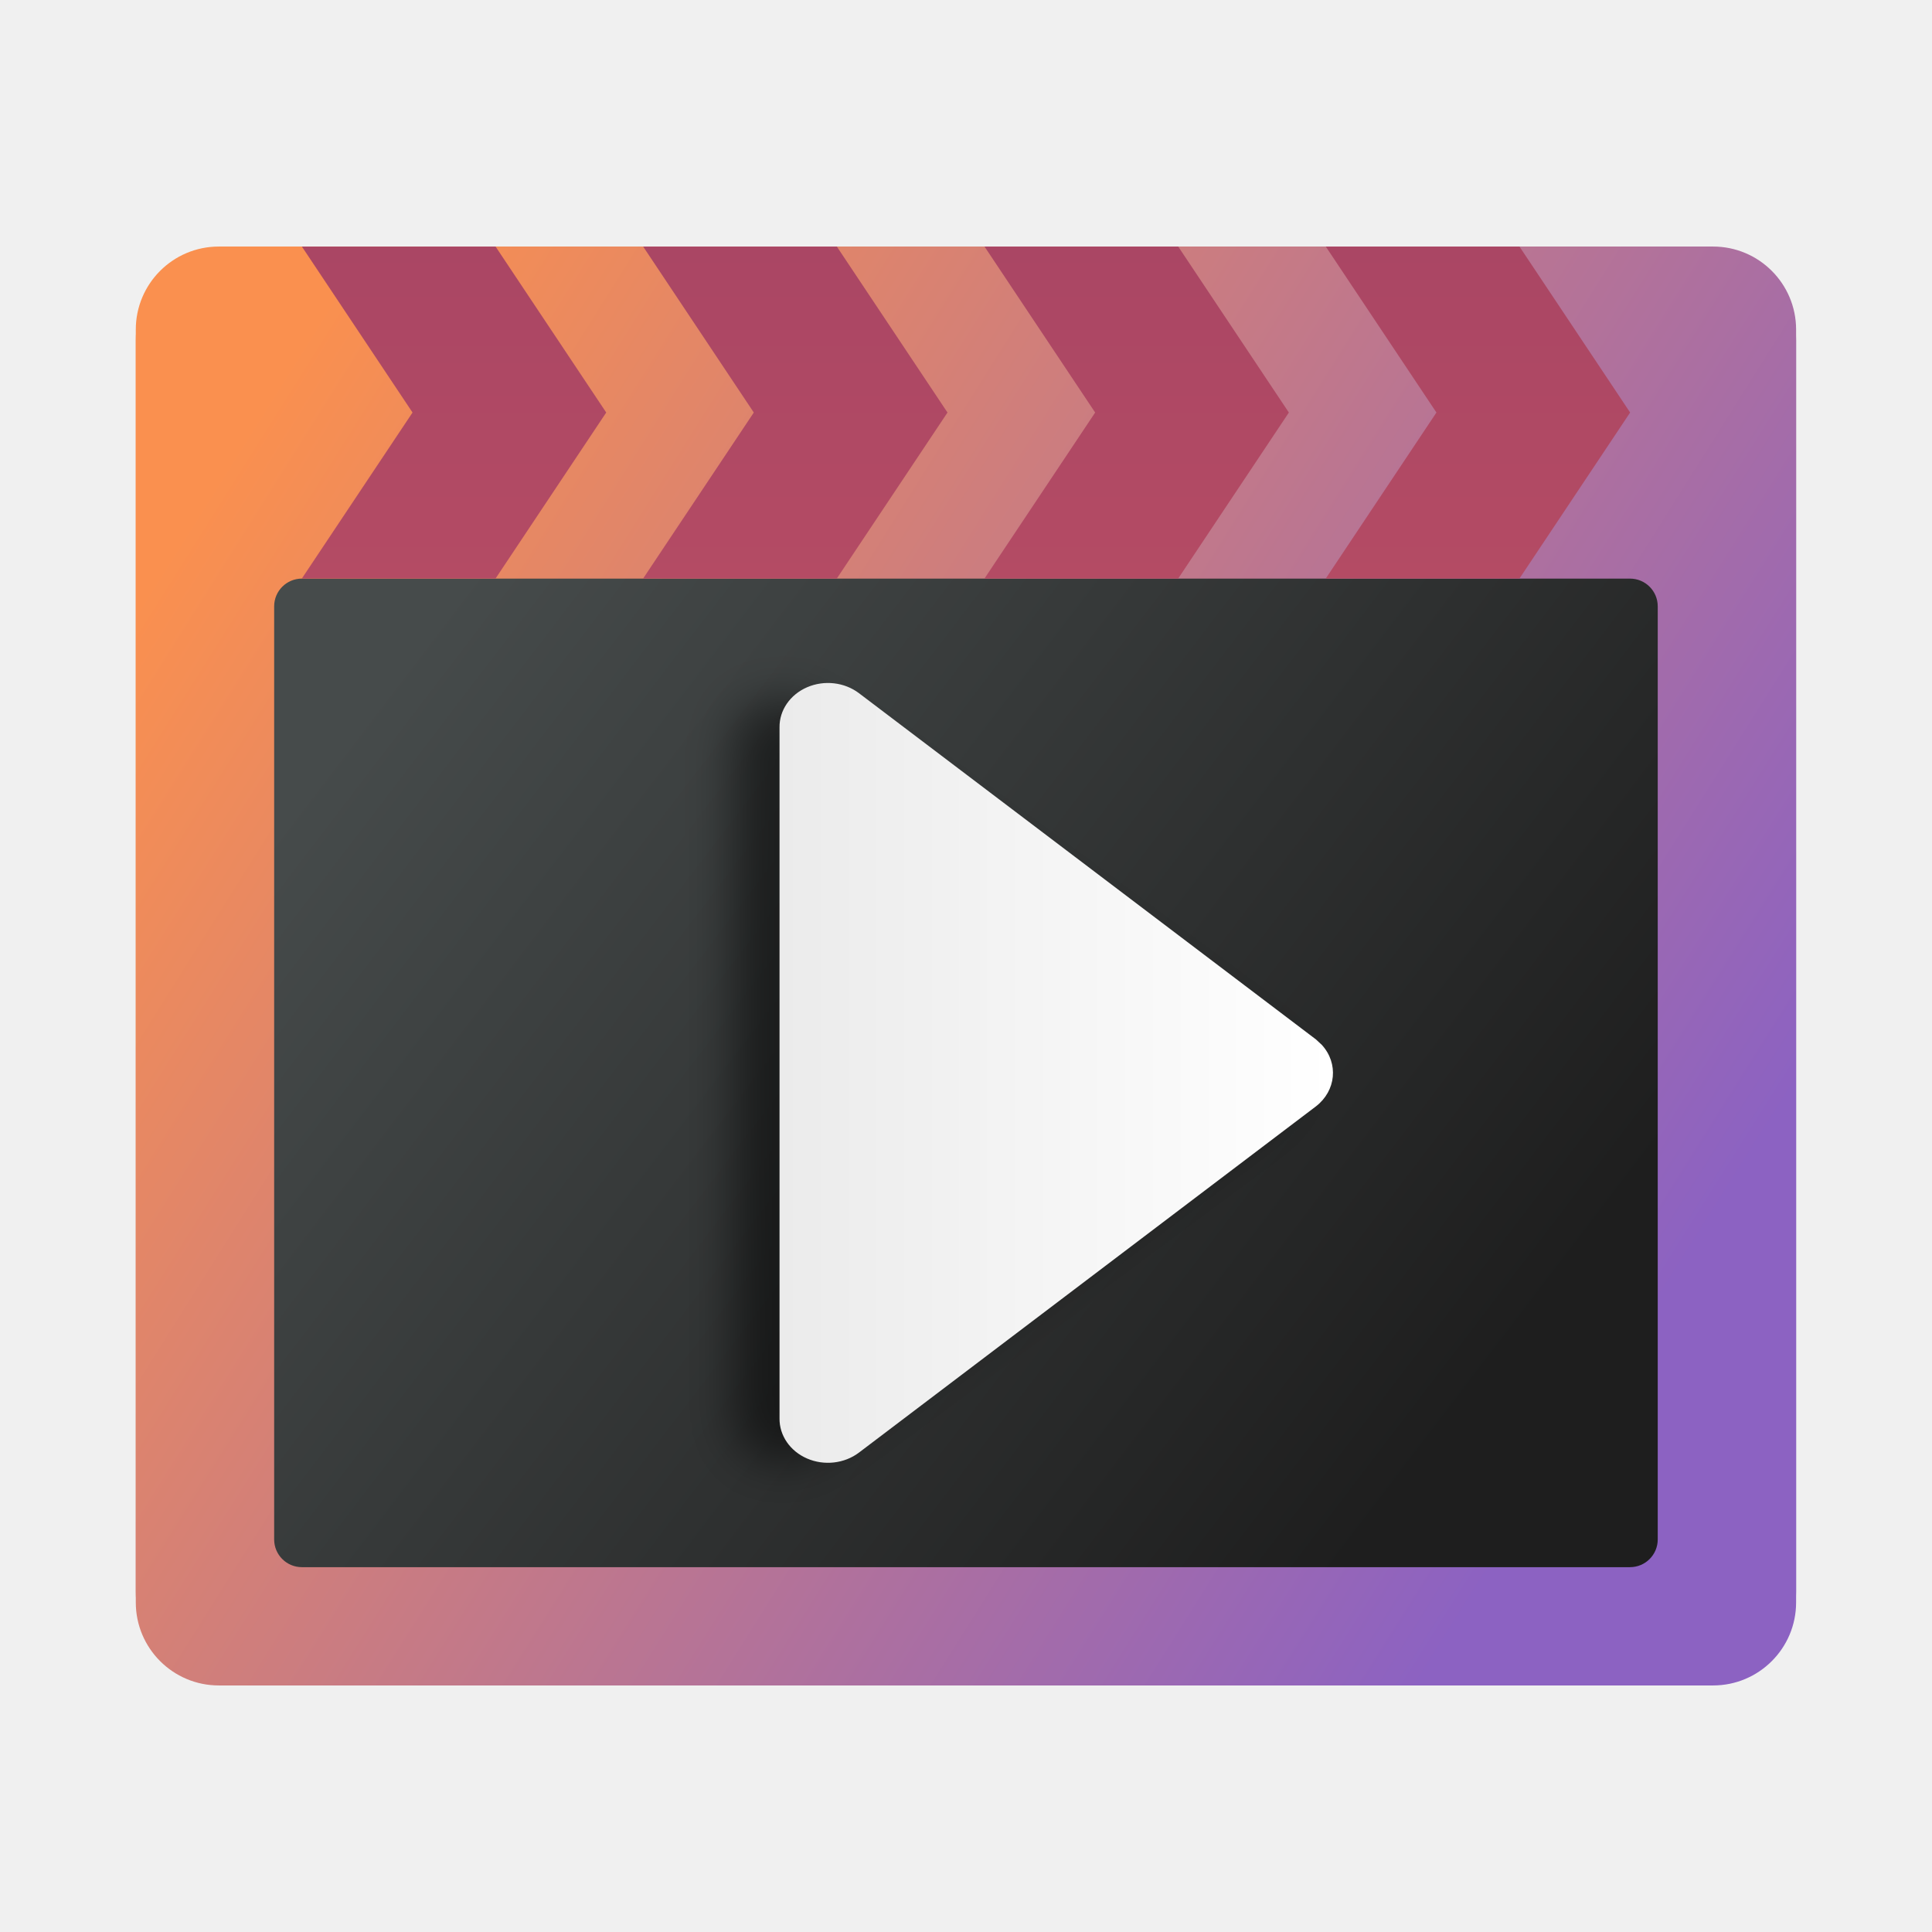
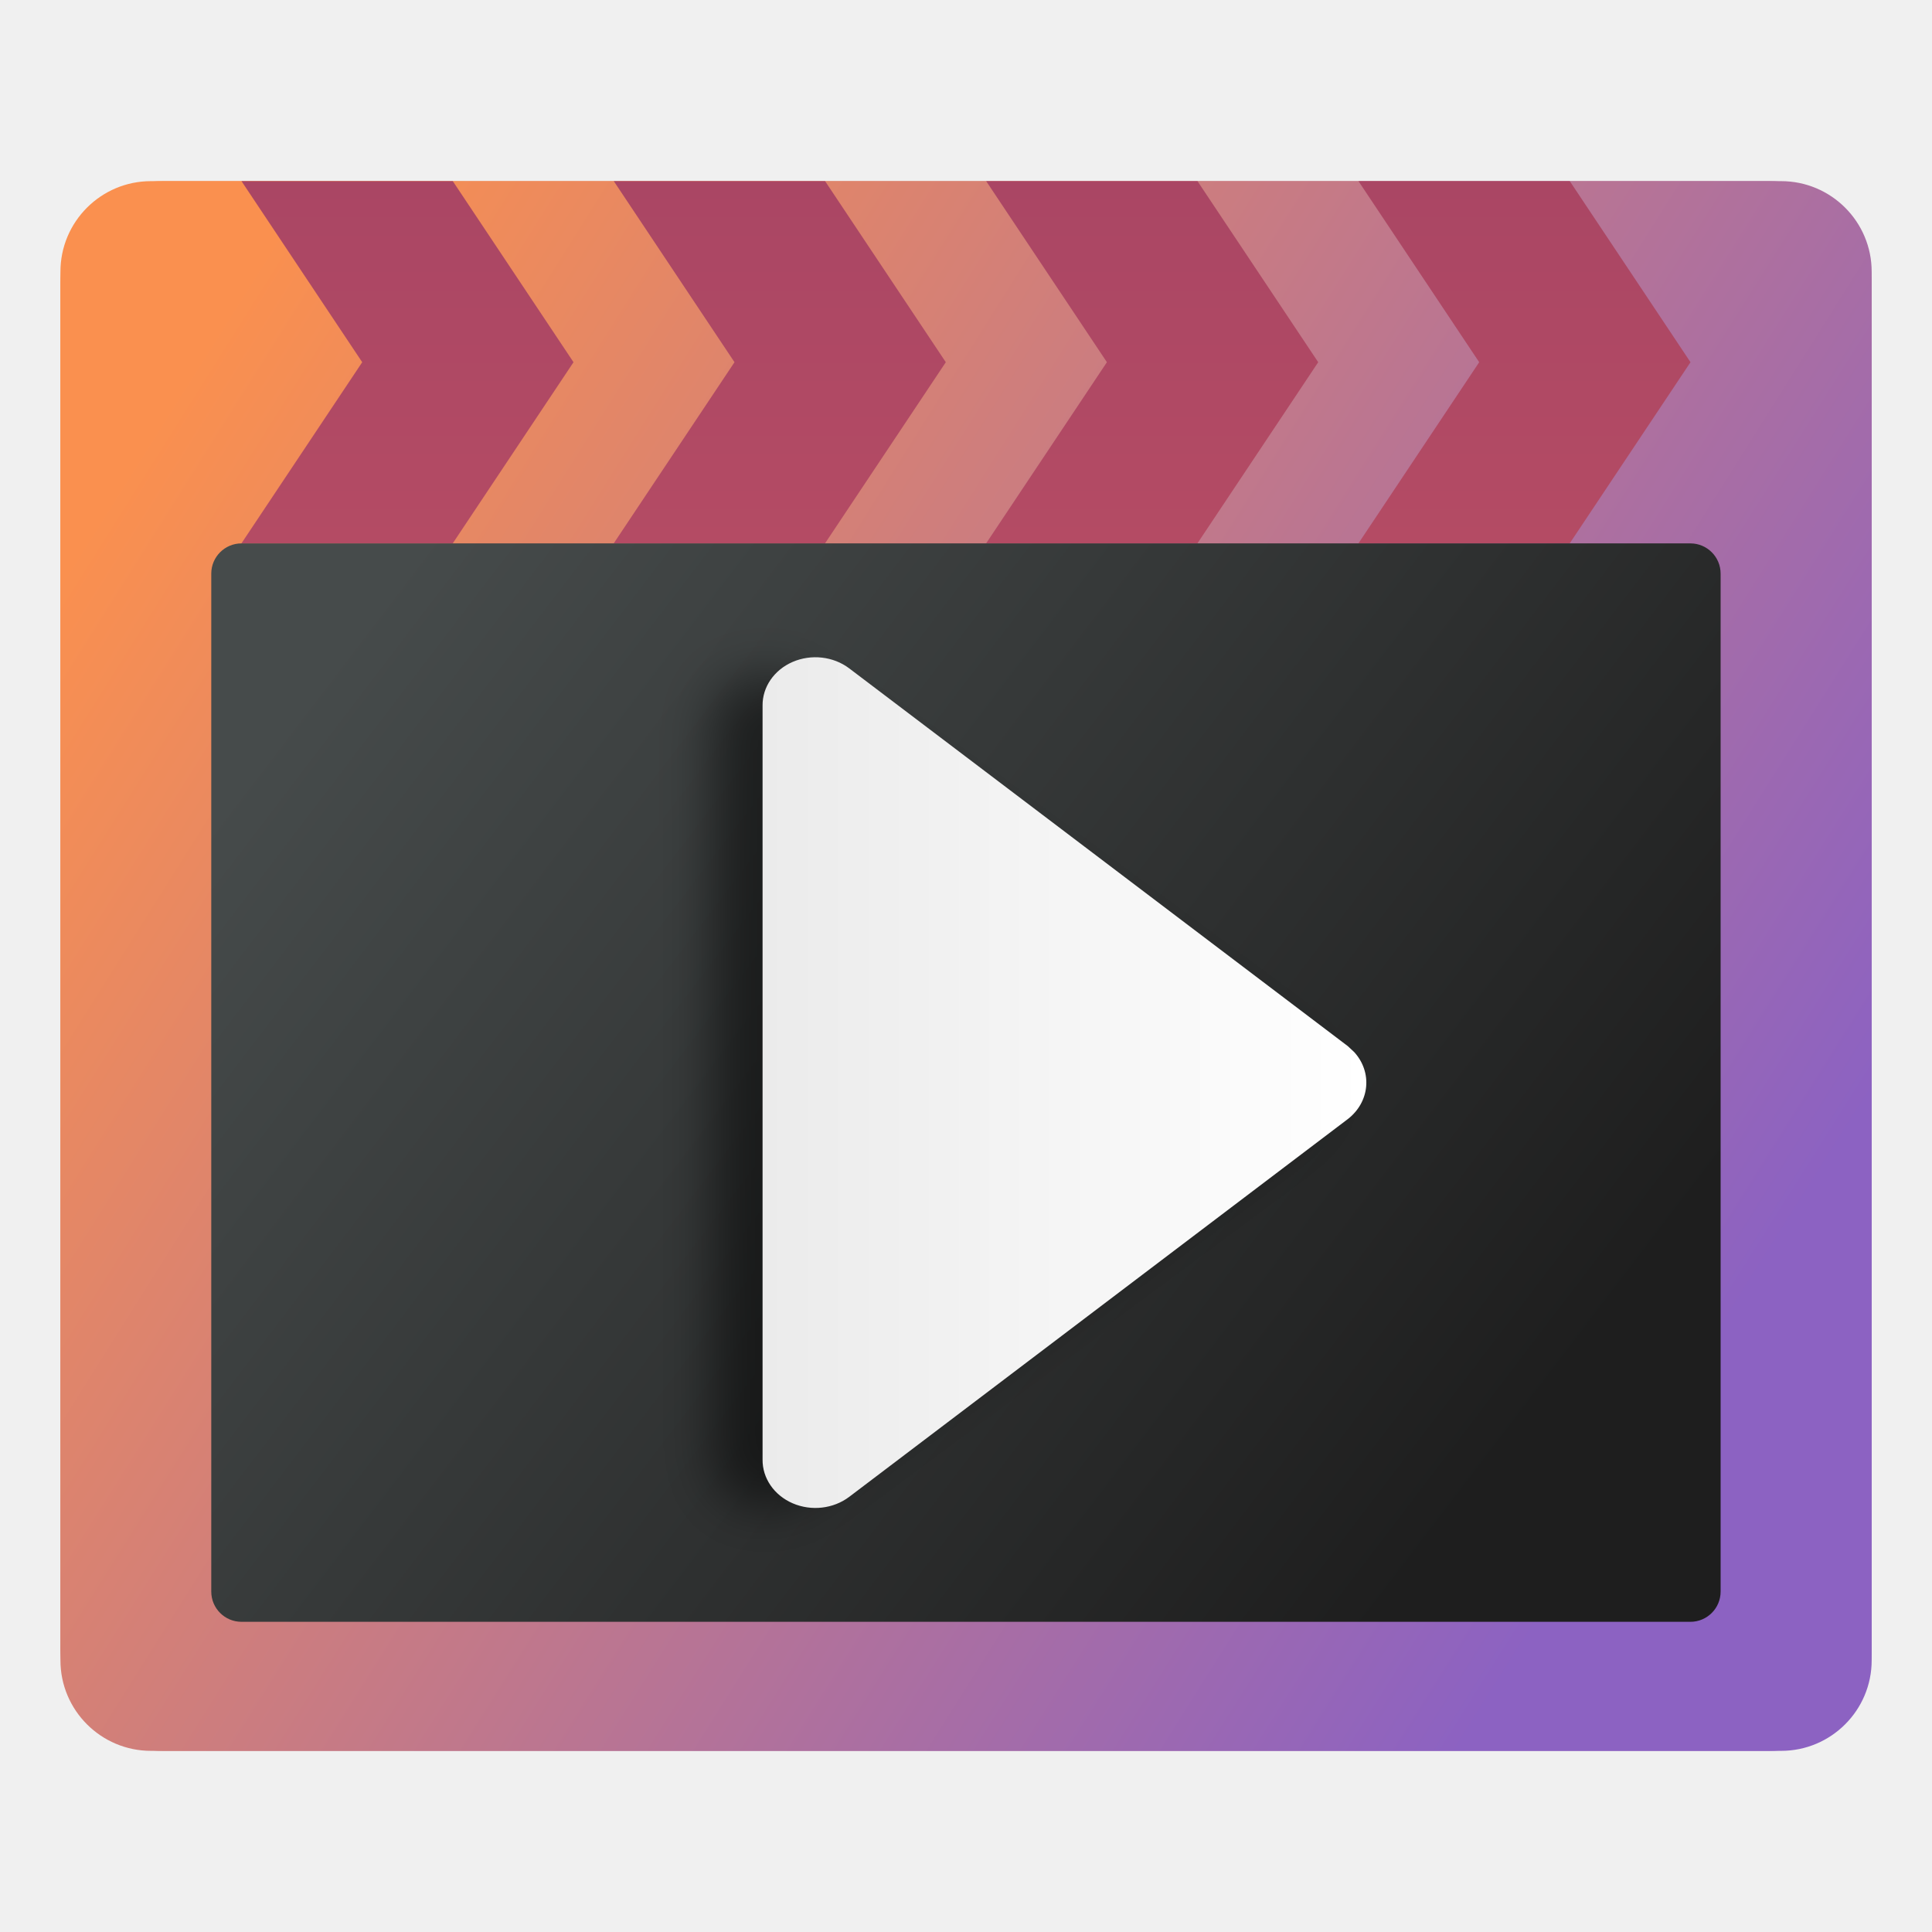
- <svg xmlns="http://www.w3.org/2000/svg" xmlns:xlink="http://www.w3.org/1999/xlink" width="64" height="64" version="1.1" id="svg64">
-   <defs id="defs36">
+ <svg xmlns="http://www.w3.org/2000/svg" xmlns:xlink="http://www.w3.org/1999/xlink" width="64" height="64" version="1.1">
+   <defs>
    <linearGradient id="linearGradient1119">
-       <stop stop-color="#aa4664" offset="0" id="stop4" />
-       <stop stop-color="#b44b64" offset="1" id="stop6" />
+       <stop stop-color="#aa4664" offset="0" />
+       <stop stop-color="#b44b64" offset="1" />
    </linearGradient>
-     <style type="text/css" id="style9" />
+     <style type="text/css" />
    <linearGradient id="linearGradient947" x1="18.821" x2="31.3" y1="-81.858" y2="-72.986" gradientTransform="matrix(1 0 0 1.1304 -14.852 43.321)" gradientUnits="userSpaceOnUse">
-       <stop stop-color="#fa904f" offset="0" id="stop11" />
-       <stop stop-color="#8c62c2" offset="1" id="stop13" />
+       <stop stop-color="#fa904f" offset="0" />
+       <stop stop-color="#8c62c2" offset="1" />
    </linearGradient>
-     <linearGradient id="linearGradient952" x1="18.821" x2="31.3" y1="-81.858" y2="-72.986" gradientTransform="matrix(0.83334,0,0,0.77657,-10.613,17.118)" gradientUnits="userSpaceOnUse">
-       <stop stop-color="#464b4b" offset="0" id="stop16" />
-       <stop stop-color="#1e1e1e" offset="1" id="stop18" />
+     <linearGradient id="linearGradient952" x1="18.821" x2="31.3" y1="-81.858" y2="-72.986" gradientTransform="matrix(.83334 0 0 .77657 -10.613 17.118)" gradientUnits="userSpaceOnUse">
+       <stop stop-color="#464b4b" offset="0" />
+       <stop stop-color="#1e1e1e" offset="1" />
    </linearGradient>
-     <style type="text/css" id="style21" />
-     <linearGradient id="linearGradient1056" x1="8.8" x2="14.091" y1="-42.898" y2="-42.898" gradientTransform="translate(0,0.26458)" gradientUnits="userSpaceOnUse">
-       <stop stop-color="#ebebeb" offset="0" id="stop23" />
-       <stop stop-color="#fff" offset="1" id="stop25" />
+     <style type="text/css" />
+     <linearGradient id="linearGradient1056" x1="8.8" x2="14.091" y1="-42.898" y2="-42.898" gradientTransform="translate(0 .26458)" gradientUnits="userSpaceOnUse">
+       <stop stop-color="#ebebeb" offset="0" />
+       <stop stop-color="#fff" offset="1" />
    </linearGradient>
    <filter id="filter1068" x="-.101" y="-.072" width="1.202" height="1.144" color-interpolation-filters="sRGB">
-       <feGaussianBlur stdDeviation="0.223" id="feGaussianBlur28" />
+       <feGaussianBlur stdDeviation="0.223" />
    </filter>
-     <linearGradient id="linearGradient1113" x1="32" x2="32" y1="-252" y2="-239.94" gradientTransform="matrix(0.26458,0,0,0.26458,6.6145,16.139)" gradientUnits="userSpaceOnUse" xlink:href="#linearGradient1119" />
-     <linearGradient id="linearGradient1123" x1="32" x2="32" y1="-252" y2="-239.94" gradientTransform="matrix(0.26458,0,0,0.26458,-3.1749,16.139)" gradientUnits="userSpaceOnUse" xlink:href="#linearGradient1119" />
-     <linearGradient id="linearGradient1127" x1="32" x2="32" y1="-252" y2="-239.94" gradientTransform="matrix(0.26458,0,0,0.26458,0.088192,16.139)" gradientUnits="userSpaceOnUse" xlink:href="#linearGradient1119" />
-     <linearGradient id="linearGradient1131" x1="32" x2="32" y1="-252" y2="-239.94" gradientTransform="matrix(0.26458,0,0,0.26458,3.3513,16.139)" gradientUnits="userSpaceOnUse" xlink:href="#linearGradient1119" />
+     <linearGradient id="linearGradient1113" x1="32" x2="32" y1="-252" y2="-239.94" gradientTransform="matrix(.26458 0 0 .26458 6.6145 16.139)" gradientUnits="userSpaceOnUse" xlink:href="#linearGradient1119" />
+     <linearGradient id="linearGradient1123" x1="32" x2="32" y1="-252" y2="-239.94" gradientTransform="matrix(.26458 0 0 .26458 -3.1749 16.139)" gradientUnits="userSpaceOnUse" xlink:href="#linearGradient1119" />
+     <linearGradient id="linearGradient1127" x1="32" x2="32" y1="-252" y2="-239.94" gradientTransform="matrix(.26458 0 0 .26458 .088192 16.139)" gradientUnits="userSpaceOnUse" xlink:href="#linearGradient1119" />
+     <linearGradient id="linearGradient1131" x1="32" x2="32" y1="-252" y2="-239.94" gradientTransform="matrix(.26458 0 0 .26458 3.3513 16.139)" gradientUnits="userSpaceOnUse" xlink:href="#linearGradient1119" />
    <linearGradient id="linearGradient1155" x1="18.821" x2="31.3" y1="-81.858" y2="-72.986" gradientTransform="matrix(1,0,0,1.1304,-14.852,43.321)" gradientUnits="userSpaceOnUse" xlink:href="#linearGradient947" />
-     <linearGradient xlink:href="#linearGradient947" id="linearGradient905" gradientUnits="userSpaceOnUse" gradientTransform="matrix(1,0,0,1.1304,-14.852,43.321)" x1="18.821" y1="-81.858" x2="31.3" y2="-72.986" />
  </defs>
-   <style type="text/css" id="style38">.st0{opacity:0.15;fill:#45413C;}
+   <style type="text/css">.st0{opacity:0.15;fill:#45413C;}
	.st1{fill:#FFE500;}
	.st2{fill:#EBCB00;}
	.st3{fill:none;stroke:#45413C;stroke-linecap:round;stroke-linejoin:round;stroke-miterlimit:10;}
	.st4{fill:#FFAA54;}
	.st5{fill:#FF8A14;}
	.st6{fill:#FFB0CA;stroke:#45413C;stroke-linecap:round;stroke-linejoin:round;stroke-miterlimit:10;}
	.st7{fill:#FF87AF;stroke:#45413C;stroke-linecap:round;stroke-linejoin:round;stroke-miterlimit:10;}
	.st8{fill:#FFCC99;}
	.st9{fill:#FFFFFF;}
	.st10{fill:#F0F0F0;}
	.st11{fill:#BF8256;}
	.st12{fill:#915E3A;}
	.st13{fill:#DEA47A;}
	.st14{fill:#F0D5A8;}
	.st15{fill:#DEBB7E;}
	.st16{fill:#F7E5C6;}
	.st17{fill:#FF8A14;stroke:#45413C;stroke-linecap:round;stroke-linejoin:round;stroke-miterlimit:10;}
	.st18{fill:#FFF5E3;}
	.st19{fill:#FFF48C;}
	.st20{fill:#FFFACF;}
	.st21{fill:#FFFCE5;}
	.st22{fill:#FF87AF;}
	.st23{fill:#FFB0CA;}
	.st24{fill:#FFE500;stroke:#45413C;stroke-linecap:round;stroke-linejoin:round;stroke-miterlimit:10;}
	.st25{fill:#9CEB60;stroke:#45413C;stroke-linecap:round;stroke-linejoin:round;stroke-miterlimit:10;}
	.st26{fill:#FFFACF;stroke:#45413C;stroke-linecap:round;stroke-linejoin:round;stroke-miterlimit:10;}
	.st27{fill:#00F5BC;stroke:#45413C;stroke-linecap:round;stroke-linejoin:round;stroke-miterlimit:10;}
	.st28{fill:#BF8256;stroke:#45413C;stroke-linecap:round;stroke-linejoin:round;stroke-miterlimit:10;}
	.st29{fill:#FFE3CF;stroke:#45413C;stroke-linecap:round;stroke-linejoin:round;stroke-miterlimit:10;}
	.st30{fill:#FF6242;}
	.st31{fill:#FF866E;}
	.st32{fill:none;stroke:#E04122;stroke-linecap:round;stroke-linejoin:round;stroke-miterlimit:10;}
	.st33{fill:#FFFEF2;stroke:#45413C;stroke-linecap:round;stroke-linejoin:round;stroke-miterlimit:10;}
	.st34{fill:#FF6242;stroke:#45413C;stroke-linecap:round;stroke-linejoin:round;stroke-miterlimit:10;}
	.st35{fill:#FFA694;}
	.st36{fill:#FFFFFF;stroke:#45413C;stroke-linecap:round;stroke-linejoin:round;stroke-miterlimit:10;}
	.st37{fill:#FFFEF2;}
	.st38{fill:#FF6196;}
	.st39{fill:#B89558;}
	.st40{fill:none;stroke:#915E3A;stroke-linecap:round;stroke-linejoin:round;stroke-miterlimit:10;}
	.st41{fill:#DEBB7E;stroke:#45413C;stroke-linecap:round;stroke-linejoin:round;stroke-miterlimit:10;}
	.st42{fill:#6DD627;stroke:#45413C;stroke-linecap:round;stroke-linejoin:round;stroke-miterlimit:10;}
	.st43{fill:#E5F8FF;}
	.st44{fill:#E8F4FA;}
	.st45{fill:#E8F4FA;stroke:#45413C;stroke-linecap:round;stroke-linejoin:round;stroke-miterlimit:10;}
	.st46{fill:#FFCCDD;}
	.st47{fill:#E5F8FF;stroke:#45413C;stroke-linecap:round;stroke-linejoin:round;stroke-miterlimit:10;}
	.st48{fill:#00B8F0;stroke:#45413C;stroke-linecap:round;stroke-linejoin:round;stroke-miterlimit:10;}
	.st49{fill:#00B8F0;}
	.st50{fill:#4ACFFF;}
	.st51{fill:#E04122;}
	.st52{fill:#E04122;stroke:#45413C;stroke-linecap:round;stroke-linejoin:round;stroke-miterlimit:10;}
	.st53{fill:#87898C;}
	.st54{fill:#BDBEC0;}
	.st55{fill:#656769;}
	.st56{fill:#525252;}
	.st57{fill:#FFF48C;stroke:#45413C;stroke-linecap:round;stroke-linejoin:round;stroke-miterlimit:10;}
	.st58{fill:#6DD627;}
	.st59{fill:#EB6D00;}
	.st60{fill:#46B000;}
	.st61{fill:#80DDFF;}
	.st62{fill:#DAEDF7;}
	.st63{fill:#BF8DF2;stroke:#45413C;stroke-linecap:round;stroke-linejoin:round;stroke-miterlimit:10;}
	.st64{fill:#9F5AE5;stroke:#45413C;stroke-linecap:round;stroke-linejoin:round;stroke-miterlimit:10;}
	.st65{fill:#C8FFA1;}
	.st66{fill:#E4FFD1;}
	.st67{fill:#9CEB60;}
	.st68{fill:#E5FEFF;}
	.st69{fill:#B8ECFF;}
	.st70{fill:#E0E0E0;stroke:#45413C;stroke-linecap:round;stroke-linejoin:round;stroke-miterlimit:10;}
	.st71{fill:#E0E0E0;}
	.st72{fill:none;stroke:#4F4B45;stroke-linejoin:round;stroke-miterlimit:10;}
	.st73{fill:none;stroke:#4F4B45;stroke-linecap:round;stroke-linejoin:round;stroke-miterlimit:10;}
	.st74{fill:#E0366F;stroke:#45413C;stroke-linecap:round;stroke-linejoin:round;stroke-miterlimit:10;}
	.st75{fill:none;stroke:#45413C;stroke-miterlimit:10;}
	.st76{fill:#FF866E;stroke:#45413C;stroke-linecap:round;stroke-linejoin:round;stroke-miterlimit:10;}
	.st77{fill:#45413C;stroke:#45413C;stroke-linecap:round;stroke-linejoin:round;stroke-miterlimit:10;}
	.st78{fill:#9F5AE5;}
	.st79{fill:#803EC2;}
	.st80{fill:#803EC2;stroke:#45413C;stroke-linecap:round;stroke-linejoin:round;stroke-miterlimit:10;}
	.st81{fill:#BF8DF2;}
	.st82{fill:#FFAA54;stroke:#45413C;stroke-linecap:round;stroke-linejoin:round;stroke-miterlimit:10;}
	.st83{fill:none;stroke:#45413C;stroke-linejoin:round;stroke-miterlimit:10;}
	.st84{fill:#FFCCDD;stroke:#45413C;stroke-linecap:round;stroke-linejoin:round;stroke-miterlimit:10;}
	.st85{fill:#FF6196;stroke:#45413C;stroke-linecap:round;stroke-linejoin:round;stroke-miterlimit:10;}
	.st86{fill:#FFE5EE;}
	.st87{fill:#F7E5C6;stroke:#45413C;stroke-linecap:round;stroke-linejoin:round;stroke-miterlimit:10;}
	.st88{fill:#E5FFF9;}
	.st89{fill:none;stroke:#45413C;stroke-width:1.006;stroke-linecap:round;stroke-linejoin:round;stroke-miterlimit:10;}
	.st90{fill:#4AEFF7;}
	.st91{fill:#A6FBFF;}
	.st92{fill:#E5FEFF;stroke:#45413C;stroke-linecap:round;stroke-linejoin:round;stroke-miterlimit:10;}
	.st93{fill:#46B000;stroke:#45413C;stroke-linecap:round;stroke-linejoin:round;stroke-miterlimit:10;}
	.st94{fill:#FFFFFF;stroke:#45413C;stroke-linejoin:round;stroke-miterlimit:10;}
	.st95{fill:#FFFFFF;stroke:#45413C;stroke-miterlimit:10;}
	.st96{fill:#009FD9;}
	.st97{fill:#00DFEB;}
	.st98{fill:#C0DCEB;stroke:#45413C;stroke-linecap:round;stroke-linejoin:round;stroke-miterlimit:10;}
	.st99{fill:#00DFEB;stroke:#45413C;stroke-linecap:round;stroke-linejoin:round;stroke-miterlimit:10;}
	.st100{fill:#FFE5EE;stroke:#45413C;stroke-linecap:round;stroke-linejoin:round;stroke-miterlimit:10;}
	.st101{fill:#8CA4B8;}
	.st102{fill:#ADC4D9;}
	.st103{fill:#656769;stroke:#45413C;stroke-linecap:round;stroke-linejoin:round;stroke-miterlimit:10;}
	.st104{fill:#F0F0F0;stroke:#45413C;stroke-linecap:round;stroke-linejoin:round;stroke-miterlimit:10;}
	.st105{fill:#C0DCEB;}
	.st106{fill:#45413C;}
	.st107{fill:#FFCABF;}
	.st108{fill:#87898C;stroke:#45413C;stroke-linecap:round;stroke-linejoin:round;stroke-miterlimit:10;}
	.st109{fill:#EBCB00;stroke:#45413C;stroke-linecap:round;stroke-linejoin:round;stroke-miterlimit:10;}</style>
-   <g id="g903" transform="matrix(0.9166491,0,0,0.9166491,2.667244,2.667244)">
-     <g transform="matrix(3.7796,0,0,3.7796,-1.2394e-7,-0.0018893)" id="g62">
-       <circle cx="-340.54" cy="-381.04" r="0" fill="#5e4aa6" stroke-width="0.265" id="circle40" />
-       <g transform="translate(-2.1165,52.122)" id="g60">
-         <rect x="2.645" y="-50.534" width="15.875" height="13.758" ry="0.897" fill="url(#linearGradient1155)" stroke-width="1.063" id="rect42" style="fill:url(#linearGradient905)" />
-         <rect x="2.645" y="-50.534" width="15.875" height="13.758" ry="0.794" fill="url(#linearGradient1155)" stroke-width="1.063" id="rect44" style="fill:url(#linearGradient1155)" />
-         <rect x="3.968" y="-47.359" width="13.229" height="9.452" ry="0.265" fill="url(#linearGradient952)" stroke-width="0.804" id="rect46" style="fill:url(#linearGradient952)" />
-         <path transform="matrix(1,0,0,0.97742,0,-0.61993)" d="m 13.493,-43.218 -4.37,-3.311 a 0.463,0.42 0 0 0 -0.759,0.328 v 6.606 a 0.463,0.42 0 0 0 0.759,0.328 l 4.37,-3.311 a 0.463,0.42 0 0 0 0.056,-0.588 z" filter="url(#filter1068)" opacity="0.5" stroke-width="0.005" p-id="47316" id="path48" />
-         <path d="m 13.929,-42.953 -4.37,-3.311 a 0.463,0.42 0 0 0 -0.759,0.328 v 6.606 a 0.463,0.42 0 0 0 0.759,0.328 l 4.37,-3.311 a 0.463,0.42 0 0 0 0.056,-0.588 z" fill="url(#linearGradient1056)" stroke-width="0.005" p-id="47316" id="path50" style="fill:url(#linearGradient1056)" />
-         <path d="m 14.023,-50.534 1.058,1.587 -1.058,1.587 h 1.852 l 1.058,-1.587 -1.058,-1.587 z" fill="url(#linearGradient1113)" id="path52" style="fill:url(#linearGradient1113)" />
-         <path d="m 4.233,-50.534 1.058,1.587 -1.058,1.587 h 1.852 l 1.058,-1.587 -1.058,-1.587 z" fill="url(#linearGradient1123)" id="path54" style="fill:url(#linearGradient1123)" />
-         <path d="m 7.496,-50.534 1.058,1.587 -1.058,1.587 h 1.852 l 1.058,-1.587 -1.058,-1.587 z" fill="url(#linearGradient1127)" id="path56" style="fill:url(#linearGradient1127)" />
-         <path d="m 10.76,-50.534 1.058,1.587 -1.058,1.587 h 1.852 l 1.058,-1.587 -1.058,-1.587 z" fill="url(#linearGradient1131)" id="path58" style="fill:url(#linearGradient1131)" />
+   <g transform="matrix(.99998 0 0 .99998 .00063037 .00063033)">
+     <g transform="matrix(3.7796 0 0 3.7796 -1.2394e-7 -.0018893)">
+       <circle cx="-340.54" cy="-381.04" r="0" fill="#5e4aa6" stroke-width=".265" />
+       <g transform="translate(-2.1165,52.122)">
+         <rect x="2.646" y="-50.534" width="15.875" height="13.758" ry=".897" fill="url(#linearGradient1155)" stroke-width="1.063" />
+         <rect x="2.646" y="-50.534" width="15.875" height="13.758" ry=".794" fill="url(#linearGradient1155)" stroke-width="1.063" />
+         <rect x="3.968" y="-47.359" width="13.229" height="9.452" ry=".265" fill="url(#linearGradient952)" stroke-width=".804" />
+         <path transform="matrix(1 0 0 .97742 0 -.61993)" d="m13.493-43.218-4.37-3.311a0.463 0.42 0 0 0-0.759 0.328v6.606a0.463 0.42 0 0 0 0.759 0.328l4.37-3.311a0.463 0.42 0 0 0 0.056-0.588z" filter="url(#filter1068)" opacity=".5" stroke-width=".005" p-id="47316" />
+         <path d="m13.929-42.953-4.37-3.311a0.463 0.42 0 0 0-0.759 0.328v6.606a0.463 0.42 0 0 0 0.759 0.328l4.37-3.311a0.463 0.42 0 0 0 0.056-0.588z" fill="url(#linearGradient1056)" stroke-width=".005" p-id="47316" />
+         <path d="m14.023-50.534 1.058 1.587-1.058 1.587h1.852l1.058-1.587-1.058-1.587z" fill="url(#linearGradient1113)" />
+         <path d="m4.233-50.534 1.058 1.587-1.058 1.587h1.852l1.058-1.587-1.058-1.587z" fill="url(#linearGradient1123)" />
+         <path d="m7.496-50.534 1.058 1.587-1.058 1.587h1.852l1.058-1.587-1.058-1.587z" fill="url(#linearGradient1127)" />
+         <path d="m10.76-50.534 1.058 1.587-1.058 1.587h1.852l1.058-1.587-1.058-1.587z" fill="url(#linearGradient1131)" />
      </g>
    </g>
  </g>
</svg>
